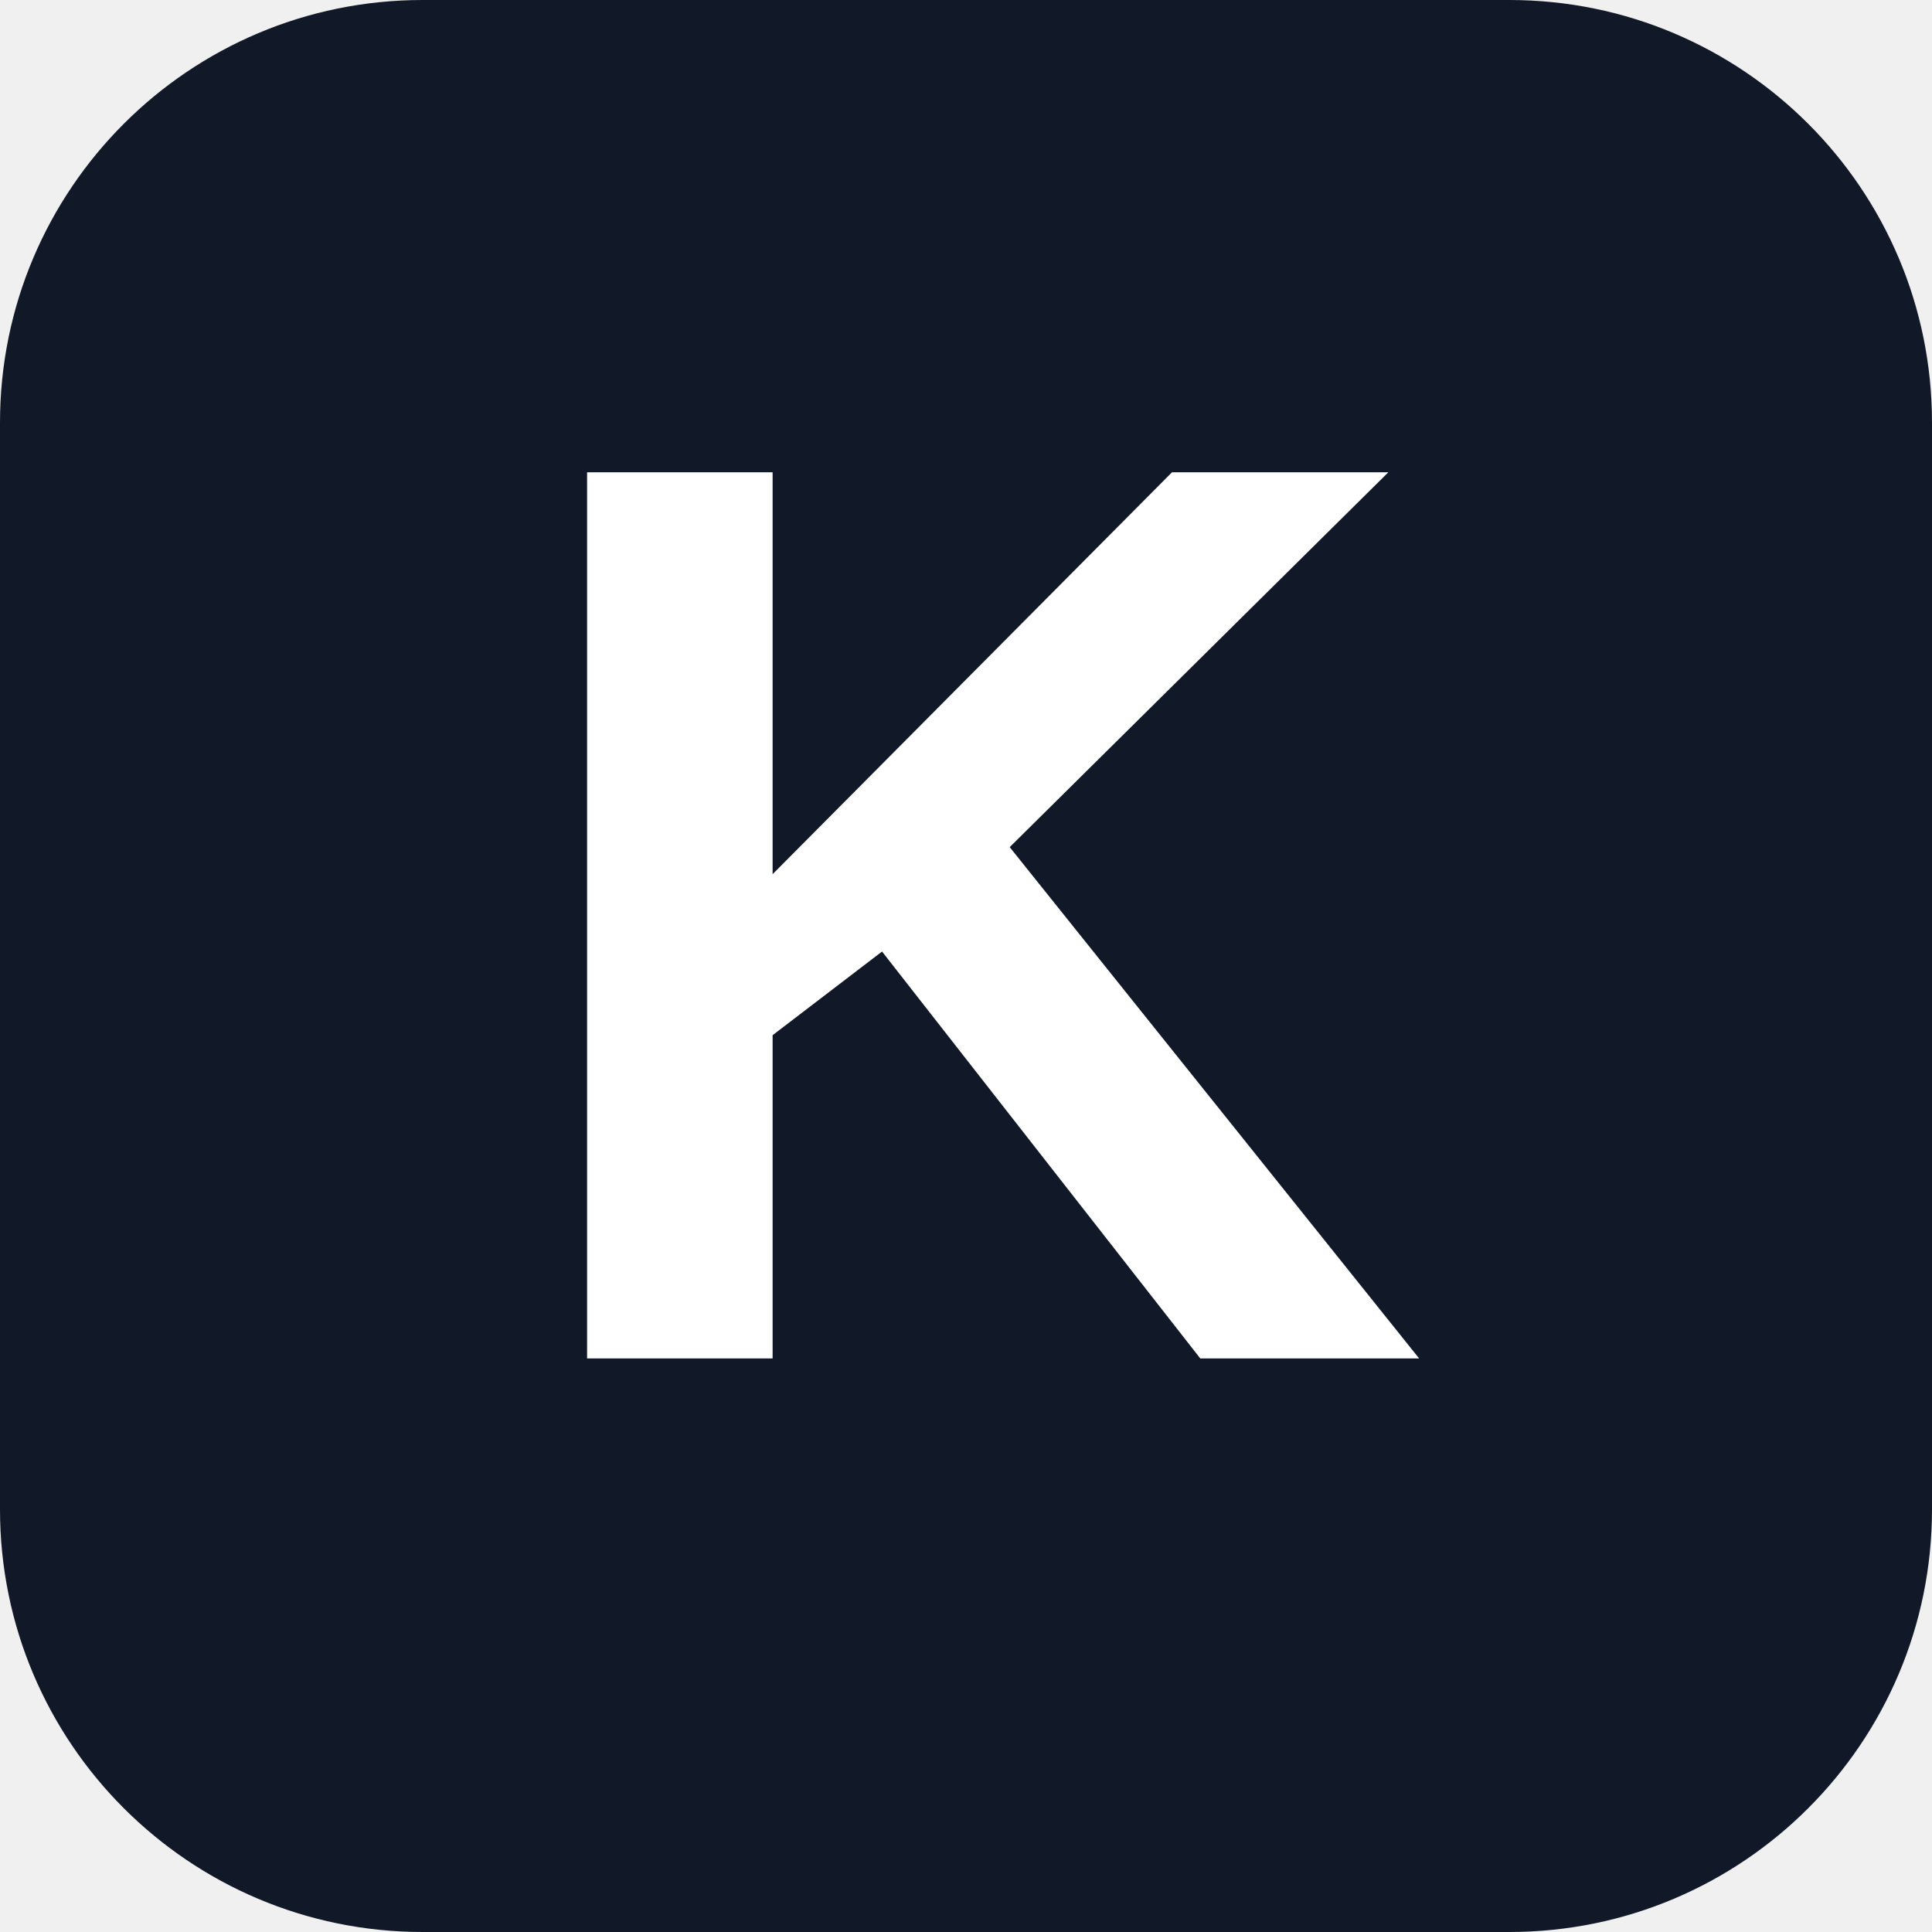
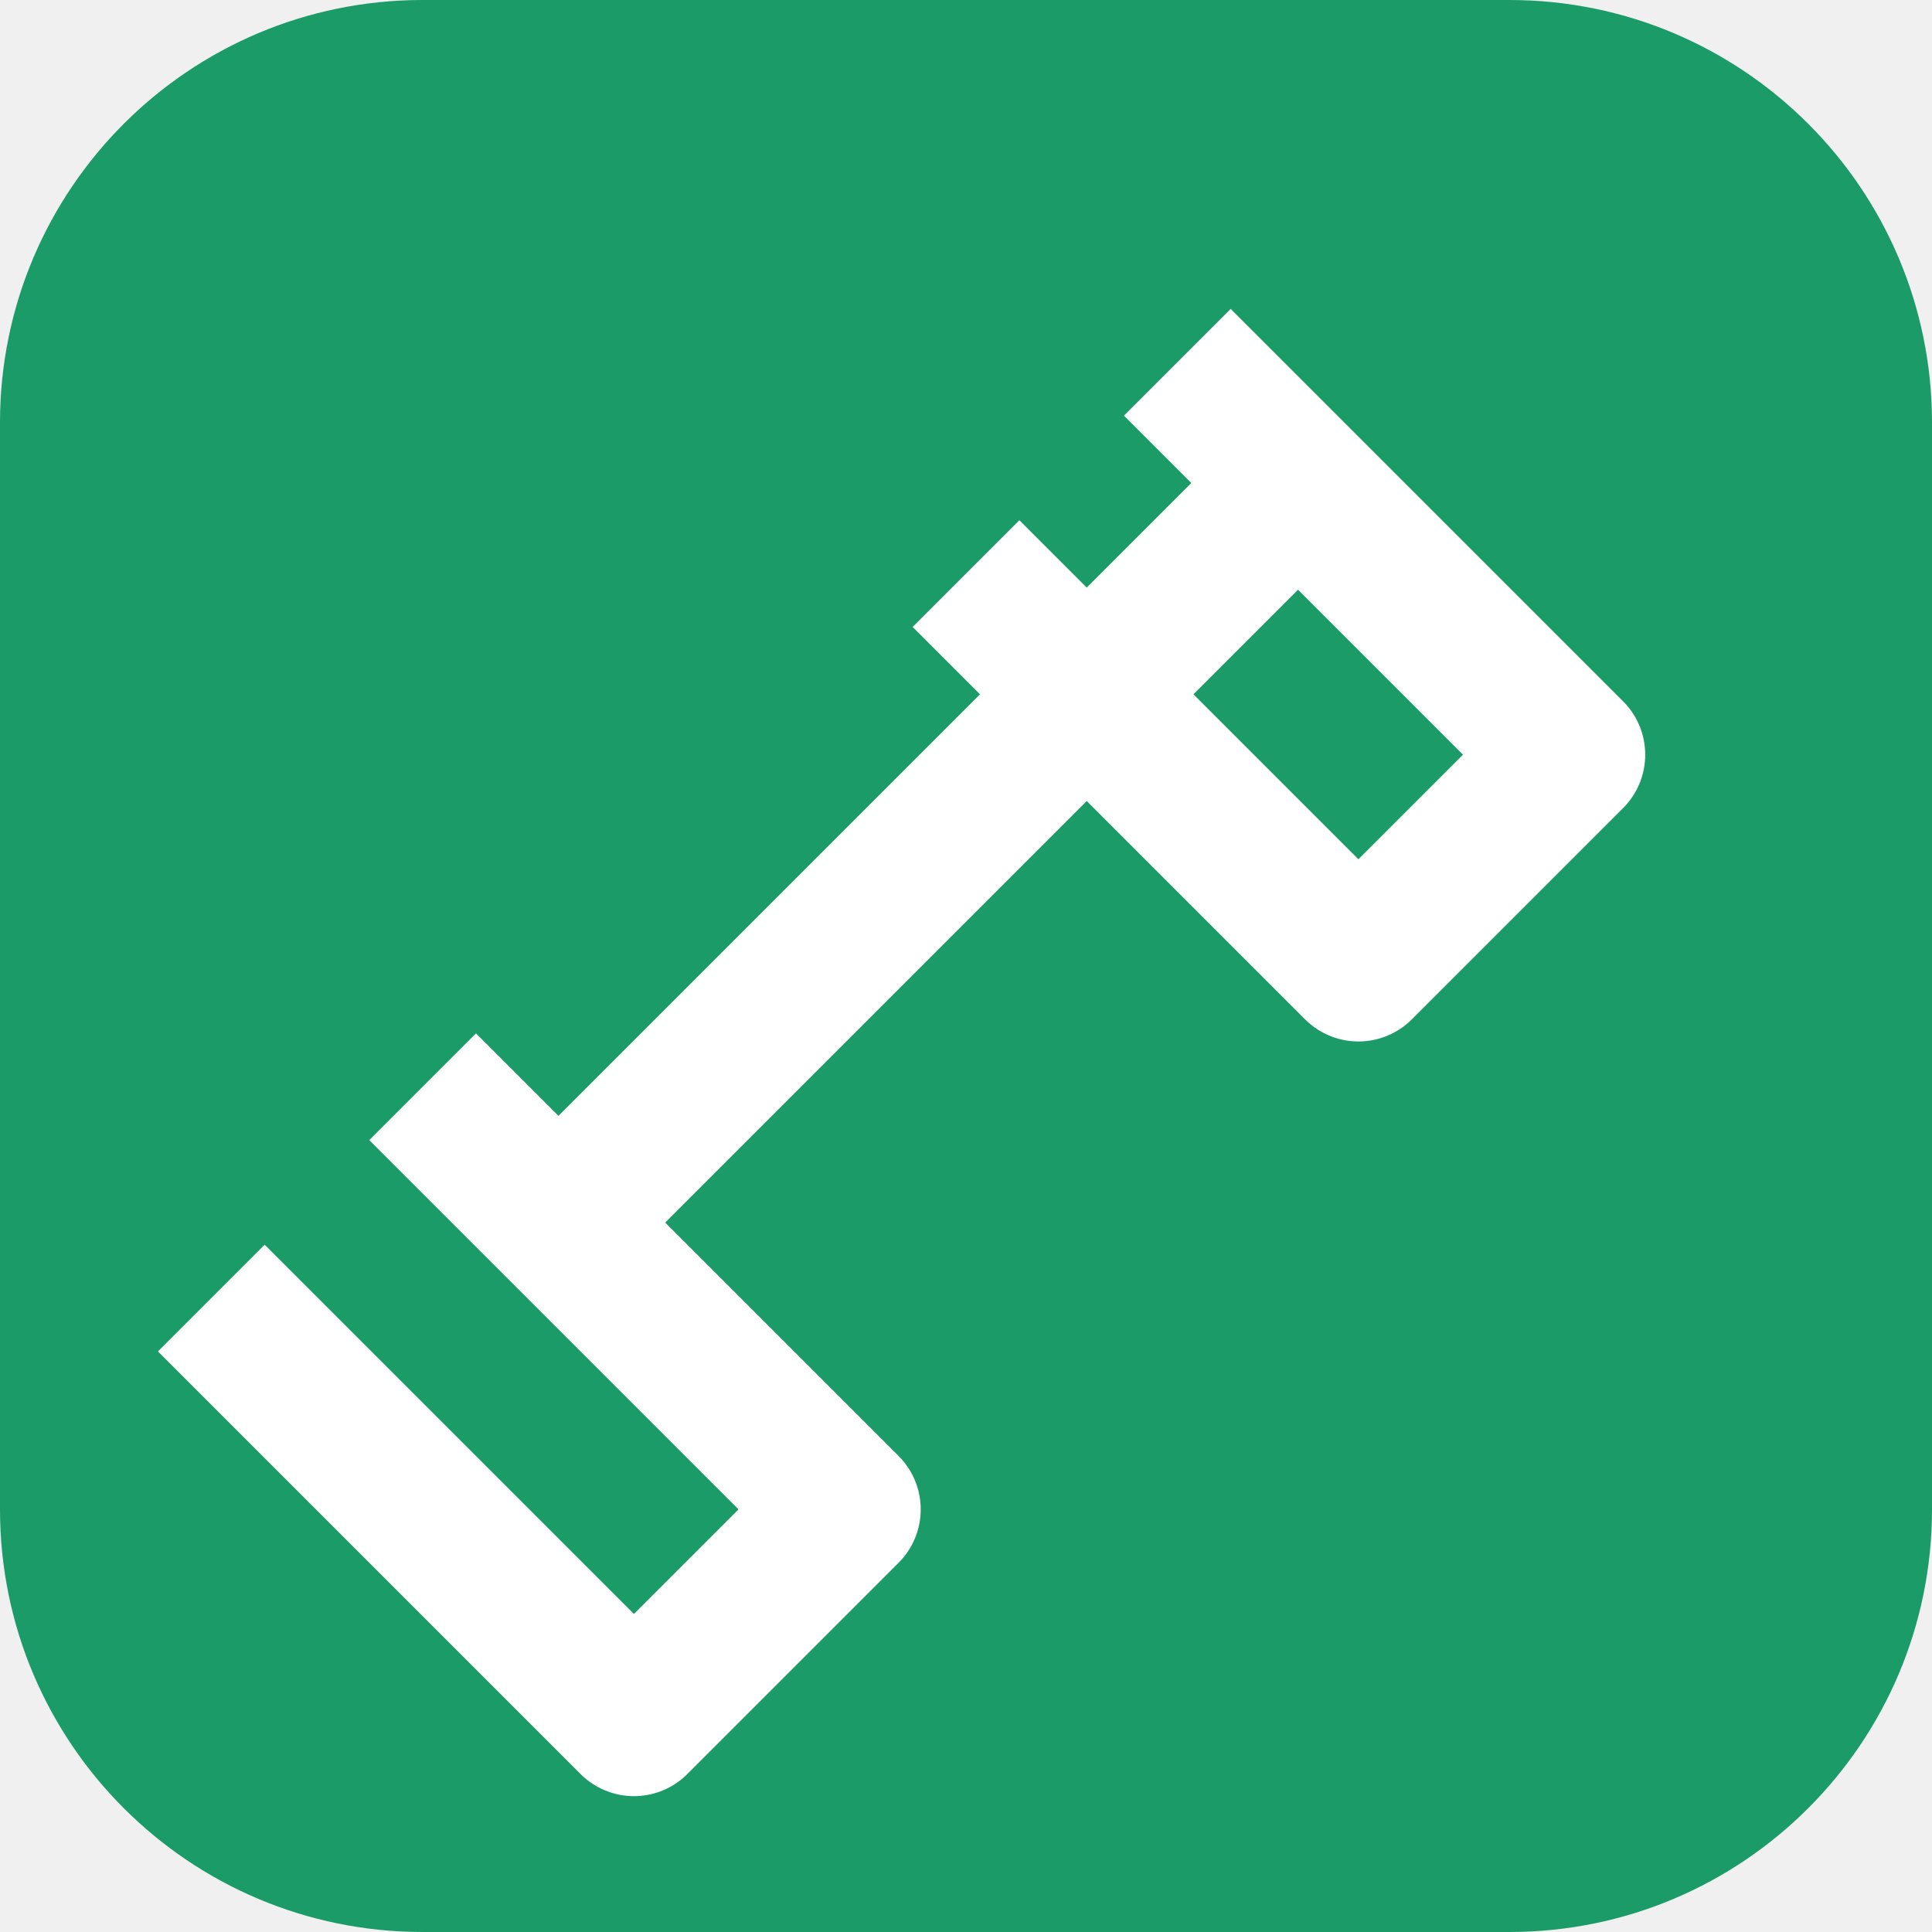
- <svg xmlns="http://www.w3.org/2000/svg" viewBox="0 0 192 192">
-   <rect width="192" height="192" rx="42" fill="#111827" />
-   <text x="96" y="135" text-anchor="middle" font-family="Arial" font-weight="bold" font-size="128" fill="white">K</text>
+ <svg xmlns="http://www.w3.org/2000/svg" viewBox="0 0 64 64">
+   <rect width="64" height="64" rx="14" fill="#1b9b68" />
+   <path d="M17 42 42 17m-3-5 13 13-7 7-13-13M14 36l14 14-7 7L7 43" stroke="white" stroke-width="5" fill="none" stroke-linejoin="round" />
</svg>
